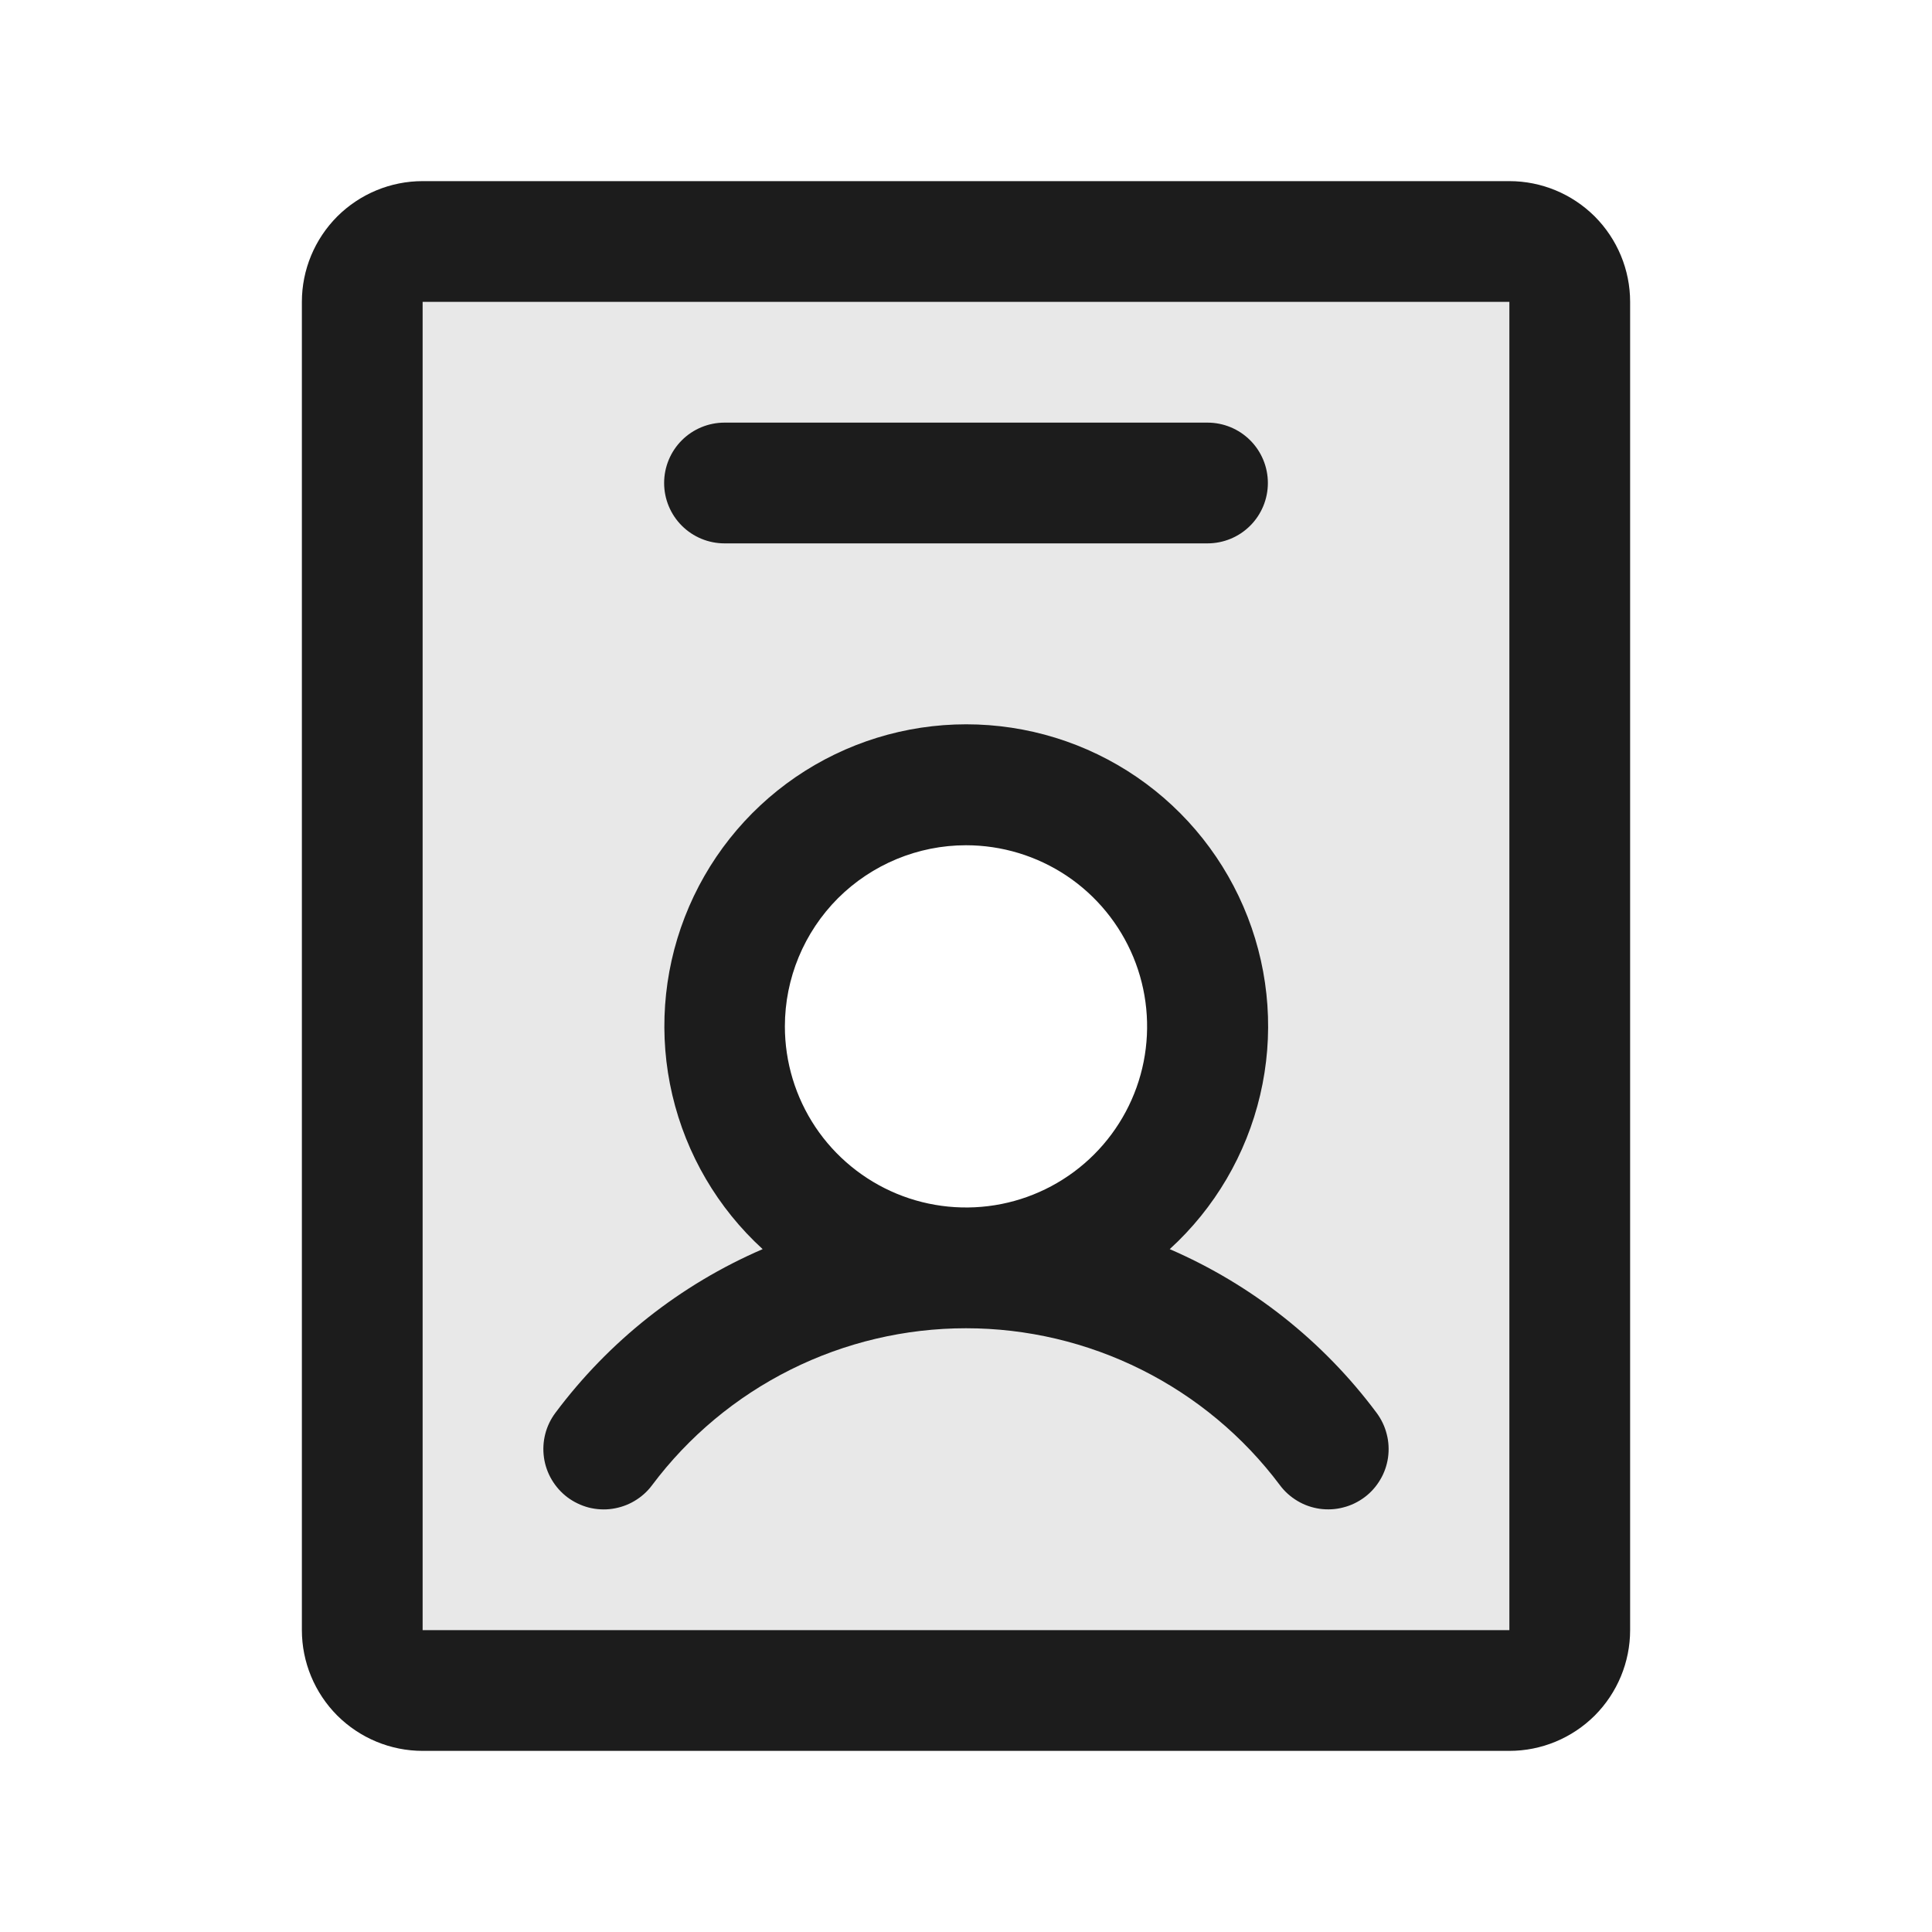
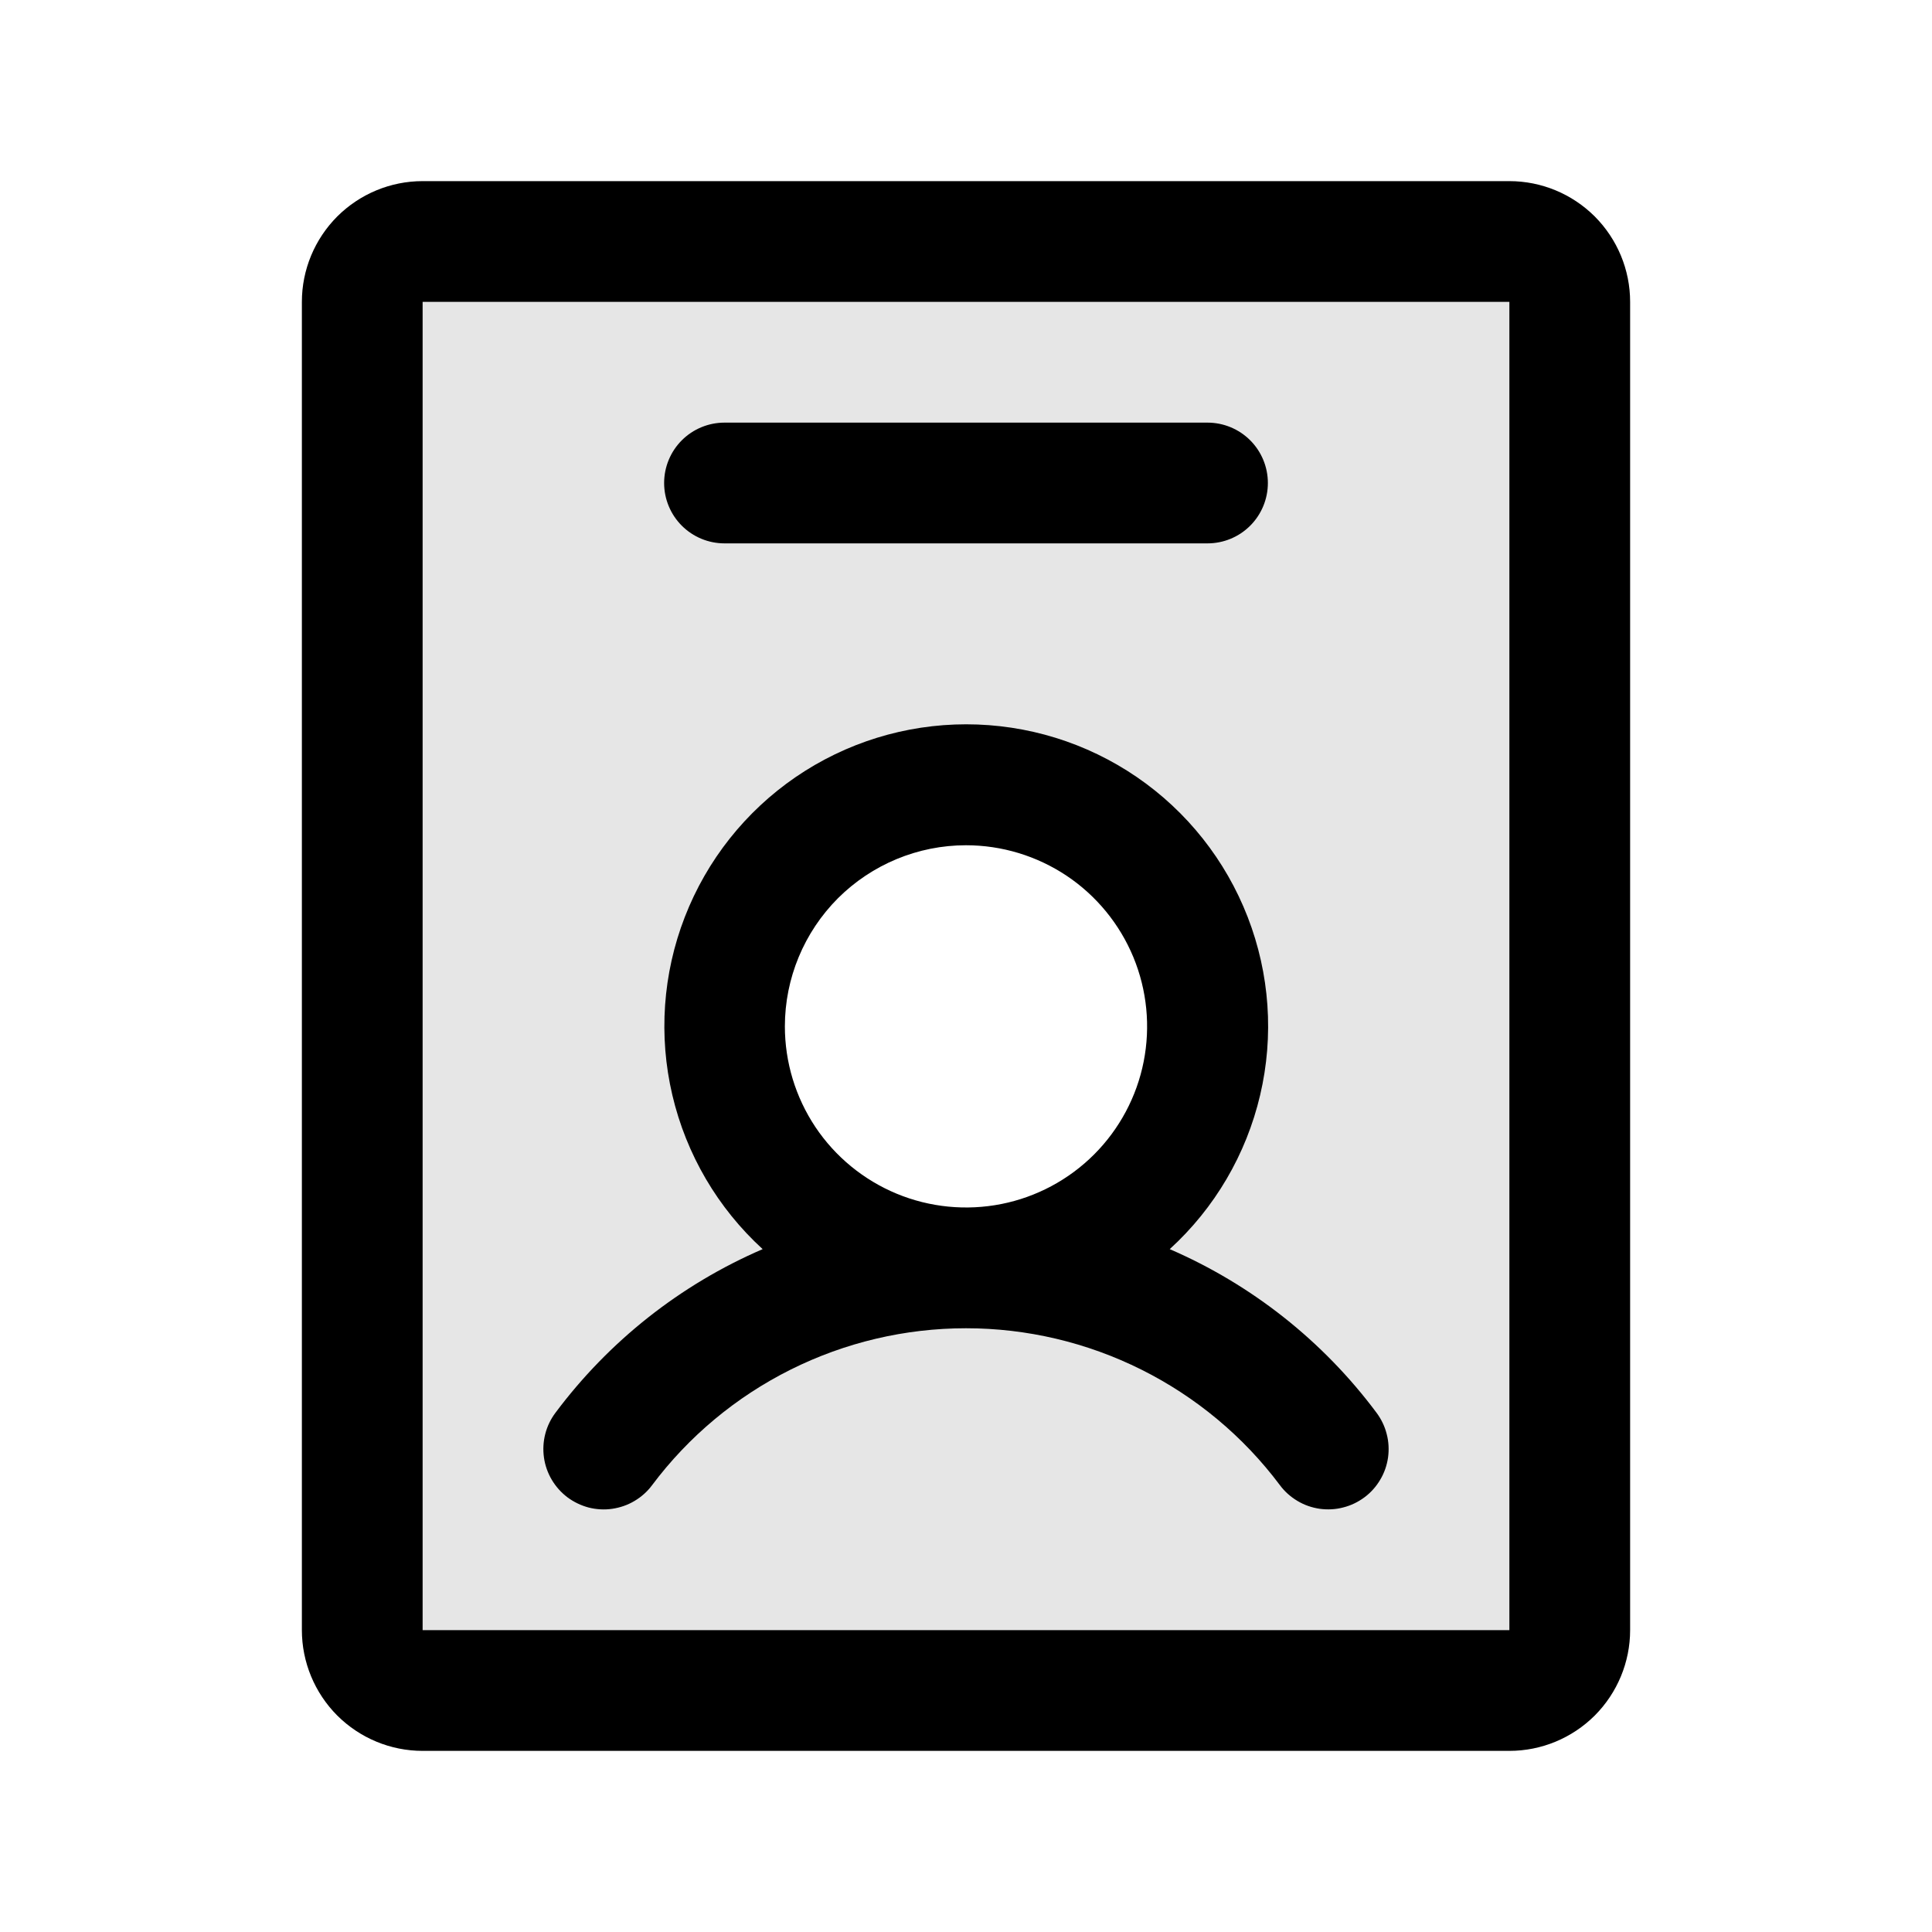
<svg xmlns="http://www.w3.org/2000/svg" width="20" height="20" viewBox="0 0 20 20" fill="none">
-   <path d="M15.625 2.5H4.375C4.209 2.5 4.05 2.566 3.933 2.683C3.816 2.8 3.75 2.959 3.75 3.125V16.875C3.75 17.041 3.816 17.2 3.933 17.317C4.05 17.434 4.209 17.5 4.375 17.5H15.625C15.791 17.5 15.95 17.434 16.067 17.317C16.184 17.2 16.25 17.041 16.25 16.875V3.125C16.25 2.959 16.184 2.8 16.067 2.683C15.95 2.566 15.791 2.5 15.625 2.5ZM10 13.125C9.506 13.125 9.022 12.978 8.611 12.704C8.2 12.429 7.88 12.039 7.69 11.582C7.501 11.125 7.452 10.622 7.548 10.137C7.644 9.652 7.883 9.207 8.232 8.857C8.582 8.508 9.027 8.27 9.512 8.173C9.997 8.077 10.5 8.126 10.957 8.315C11.414 8.505 11.804 8.825 12.079 9.236C12.353 9.647 12.5 10.13 12.5 10.625C12.5 11.288 12.237 11.924 11.768 12.393C11.299 12.862 10.663 13.125 10 13.125Z" fill="#1C1C1C" fill-opacity="0.1" />
-   <path d="M5.874 15.5C5.94 15.549 6.015 15.585 6.094 15.606C6.174 15.626 6.257 15.631 6.338 15.619C6.419 15.607 6.498 15.58 6.568 15.538C6.639 15.496 6.701 15.441 6.75 15.375C7.128 14.87 7.619 14.461 8.183 14.179C8.747 13.897 9.369 13.75 10 13.75C10.631 13.75 11.253 13.897 11.817 14.179C12.381 14.461 12.872 14.87 13.25 15.375C13.299 15.441 13.361 15.496 13.432 15.538C13.502 15.58 13.58 15.607 13.662 15.619C13.743 15.63 13.826 15.626 13.905 15.605C13.985 15.585 14.059 15.549 14.125 15.5C14.191 15.451 14.246 15.389 14.288 15.318C14.33 15.248 14.357 15.17 14.369 15.088C14.38 15.007 14.376 14.924 14.355 14.845C14.335 14.765 14.299 14.691 14.25 14.625C13.697 13.883 12.959 13.299 12.109 12.931C12.575 12.506 12.901 11.95 13.045 11.336C13.189 10.723 13.144 10.08 12.916 9.493C12.688 8.905 12.288 8.4 11.768 8.044C11.248 7.688 10.633 7.498 10.002 7.498C9.372 7.498 8.757 7.688 8.237 8.044C7.717 8.4 7.317 8.905 7.089 9.493C6.861 10.08 6.816 10.723 6.96 11.336C7.104 11.95 7.43 12.506 7.895 12.931C7.044 13.298 6.305 13.882 5.75 14.625C5.65 14.758 5.608 14.924 5.631 15.088C5.654 15.252 5.742 15.4 5.874 15.5ZM10 8.75C10.371 8.75 10.733 8.86 11.042 9.066C11.35 9.272 11.59 9.565 11.732 9.907C11.874 10.25 11.911 10.627 11.839 10.991C11.767 11.354 11.588 11.689 11.326 11.951C11.064 12.213 10.729 12.392 10.366 12.464C10.002 12.536 9.625 12.499 9.282 12.357C8.94 12.215 8.647 11.975 8.441 11.667C8.235 11.358 8.125 10.996 8.125 10.625C8.125 10.128 8.323 9.651 8.674 9.299C9.026 8.948 9.503 8.75 10 8.75ZM15.625 1.875H4.375C4.043 1.875 3.726 2.007 3.491 2.241C3.257 2.476 3.125 2.793 3.125 3.125V16.875C3.125 17.206 3.257 17.524 3.491 17.759C3.726 17.993 4.043 18.125 4.375 18.125H15.625C15.957 18.125 16.274 17.993 16.509 17.759C16.743 17.524 16.875 17.206 16.875 16.875V3.125C16.875 2.793 16.743 2.476 16.509 2.241C16.274 2.007 15.957 1.875 15.625 1.875ZM15.625 16.875H4.375V3.125H15.625V16.875ZM6.875 5C6.875 4.834 6.941 4.675 7.058 4.558C7.175 4.441 7.334 4.375 7.5 4.375H12.5C12.666 4.375 12.825 4.441 12.942 4.558C13.059 4.675 13.125 4.834 13.125 5C13.125 5.166 13.059 5.325 12.942 5.442C12.825 5.559 12.666 5.625 12.5 5.625H7.5C7.334 5.625 7.175 5.559 7.058 5.442C6.941 5.325 6.875 5.166 6.875 5Z" fill="#1C1C1C" />
+   <path d="M15.625 2.5H4.375C4.209 2.5 4.05 2.566 3.933 2.683C3.816 2.8 3.75 2.959 3.75 3.125V16.875C3.75 17.041 3.816 17.2 3.933 17.317C4.05 17.434 4.209 17.5 4.375 17.5H15.625C15.791 17.5 15.95 17.434 16.067 17.317C16.184 17.2 16.25 17.041 16.25 16.875V3.125C16.25 2.959 16.184 2.8 16.067 2.683C15.95 2.566 15.791 2.5 15.625 2.5ZM10 13.125C9.506 13.125 9.022 12.978 8.611 12.704C8.2 12.429 7.88 12.039 7.69 11.582C7.501 11.125 7.452 10.622 7.548 10.137C7.644 9.652 7.883 9.207 8.232 8.857C8.582 8.508 9.027 8.27 9.512 8.173C9.997 8.077 10.5 8.126 10.957 8.315C11.414 8.505 11.804 8.825 12.079 9.236C12.353 9.647 12.5 10.13 12.5 10.625C12.5 11.288 12.237 11.924 11.768 12.393C11.299 12.862 10.663 13.125 10 13.125Z" fill="currentColor" fill-opacity="0.1" />
+   <path d="M5.874 15.5C5.94 15.549 6.015 15.585 6.094 15.606C6.174 15.626 6.257 15.631 6.338 15.619C6.419 15.607 6.498 15.58 6.568 15.538C6.639 15.496 6.701 15.441 6.75 15.375C7.128 14.87 7.619 14.461 8.183 14.179C8.747 13.897 9.369 13.75 10 13.75C10.631 13.75 11.253 13.897 11.817 14.179C12.381 14.461 12.872 14.87 13.25 15.375C13.299 15.441 13.361 15.496 13.432 15.538C13.502 15.58 13.58 15.607 13.662 15.619C13.743 15.63 13.826 15.626 13.905 15.605C13.985 15.585 14.059 15.549 14.125 15.5C14.191 15.451 14.246 15.389 14.288 15.318C14.33 15.248 14.357 15.17 14.369 15.088C14.38 15.007 14.376 14.924 14.355 14.845C14.335 14.765 14.299 14.691 14.25 14.625C13.697 13.883 12.959 13.299 12.109 12.931C12.575 12.506 12.901 11.95 13.045 11.336C13.189 10.723 13.144 10.08 12.916 9.493C12.688 8.905 12.288 8.4 11.768 8.044C11.248 7.688 10.633 7.498 10.002 7.498C9.372 7.498 8.757 7.688 8.237 8.044C7.717 8.4 7.317 8.905 7.089 9.493C6.861 10.08 6.816 10.723 6.96 11.336C7.104 11.95 7.43 12.506 7.895 12.931C7.044 13.298 6.305 13.882 5.75 14.625C5.65 14.758 5.608 14.924 5.631 15.088C5.654 15.252 5.742 15.4 5.874 15.5ZM10 8.75C10.371 8.75 10.733 8.86 11.042 9.066C11.35 9.272 11.59 9.565 11.732 9.907C11.874 10.25 11.911 10.627 11.839 10.991C11.767 11.354 11.588 11.689 11.326 11.951C11.064 12.213 10.729 12.392 10.366 12.464C10.002 12.536 9.625 12.499 9.282 12.357C8.94 12.215 8.647 11.975 8.441 11.667C8.235 11.358 8.125 10.996 8.125 10.625C8.125 10.128 8.323 9.651 8.674 9.299C9.026 8.948 9.503 8.75 10 8.75ZM15.625 1.875H4.375C4.043 1.875 3.726 2.007 3.491 2.241C3.257 2.476 3.125 2.793 3.125 3.125V16.875C3.125 17.206 3.257 17.524 3.491 17.759C3.726 17.993 4.043 18.125 4.375 18.125H15.625C15.957 18.125 16.274 17.993 16.509 17.759C16.743 17.524 16.875 17.206 16.875 16.875V3.125C16.875 2.793 16.743 2.476 16.509 2.241C16.274 2.007 15.957 1.875 15.625 1.875ZM15.625 16.875H4.375V3.125H15.625V16.875ZM6.875 5C6.875 4.834 6.941 4.675 7.058 4.558C7.175 4.441 7.334 4.375 7.5 4.375H12.5C12.666 4.375 12.825 4.441 12.942 4.558C13.059 4.675 13.125 4.834 13.125 5C13.125 5.166 13.059 5.325 12.942 5.442C12.825 5.559 12.666 5.625 12.5 5.625H7.5C7.334 5.625 7.175 5.559 7.058 5.442C6.941 5.325 6.875 5.166 6.875 5Z" fill="currentColor" />
</svg>
